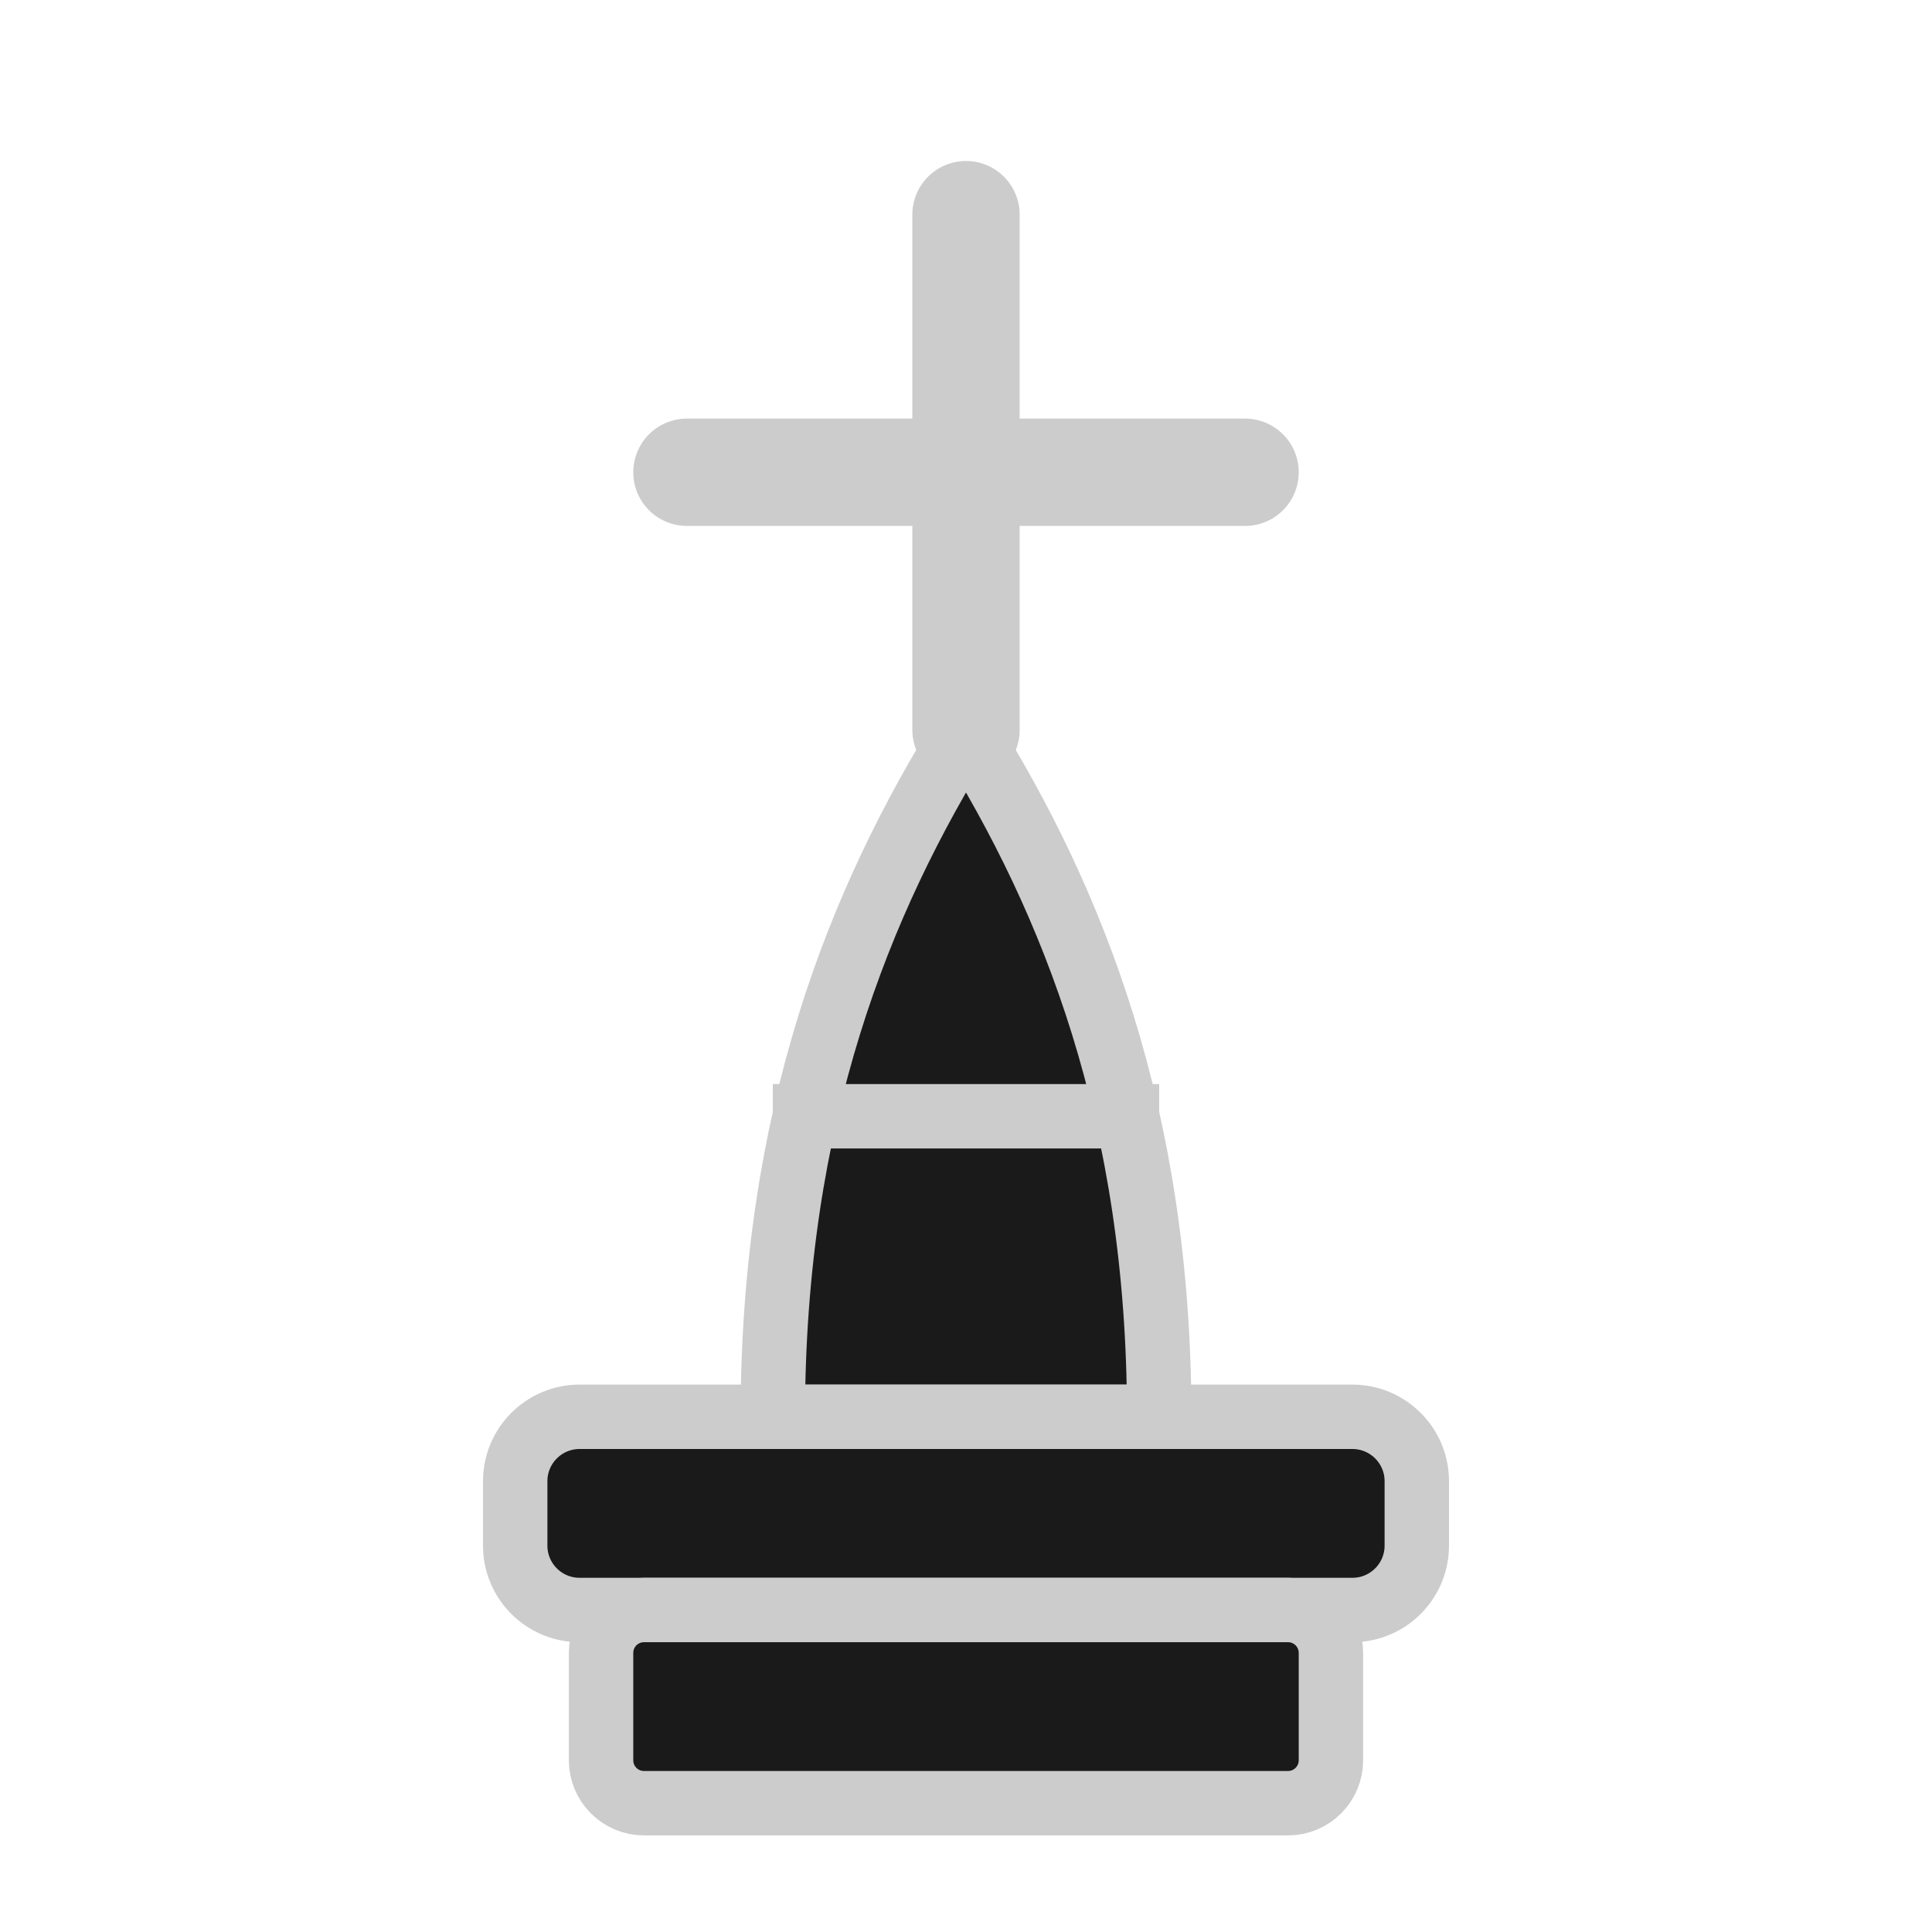
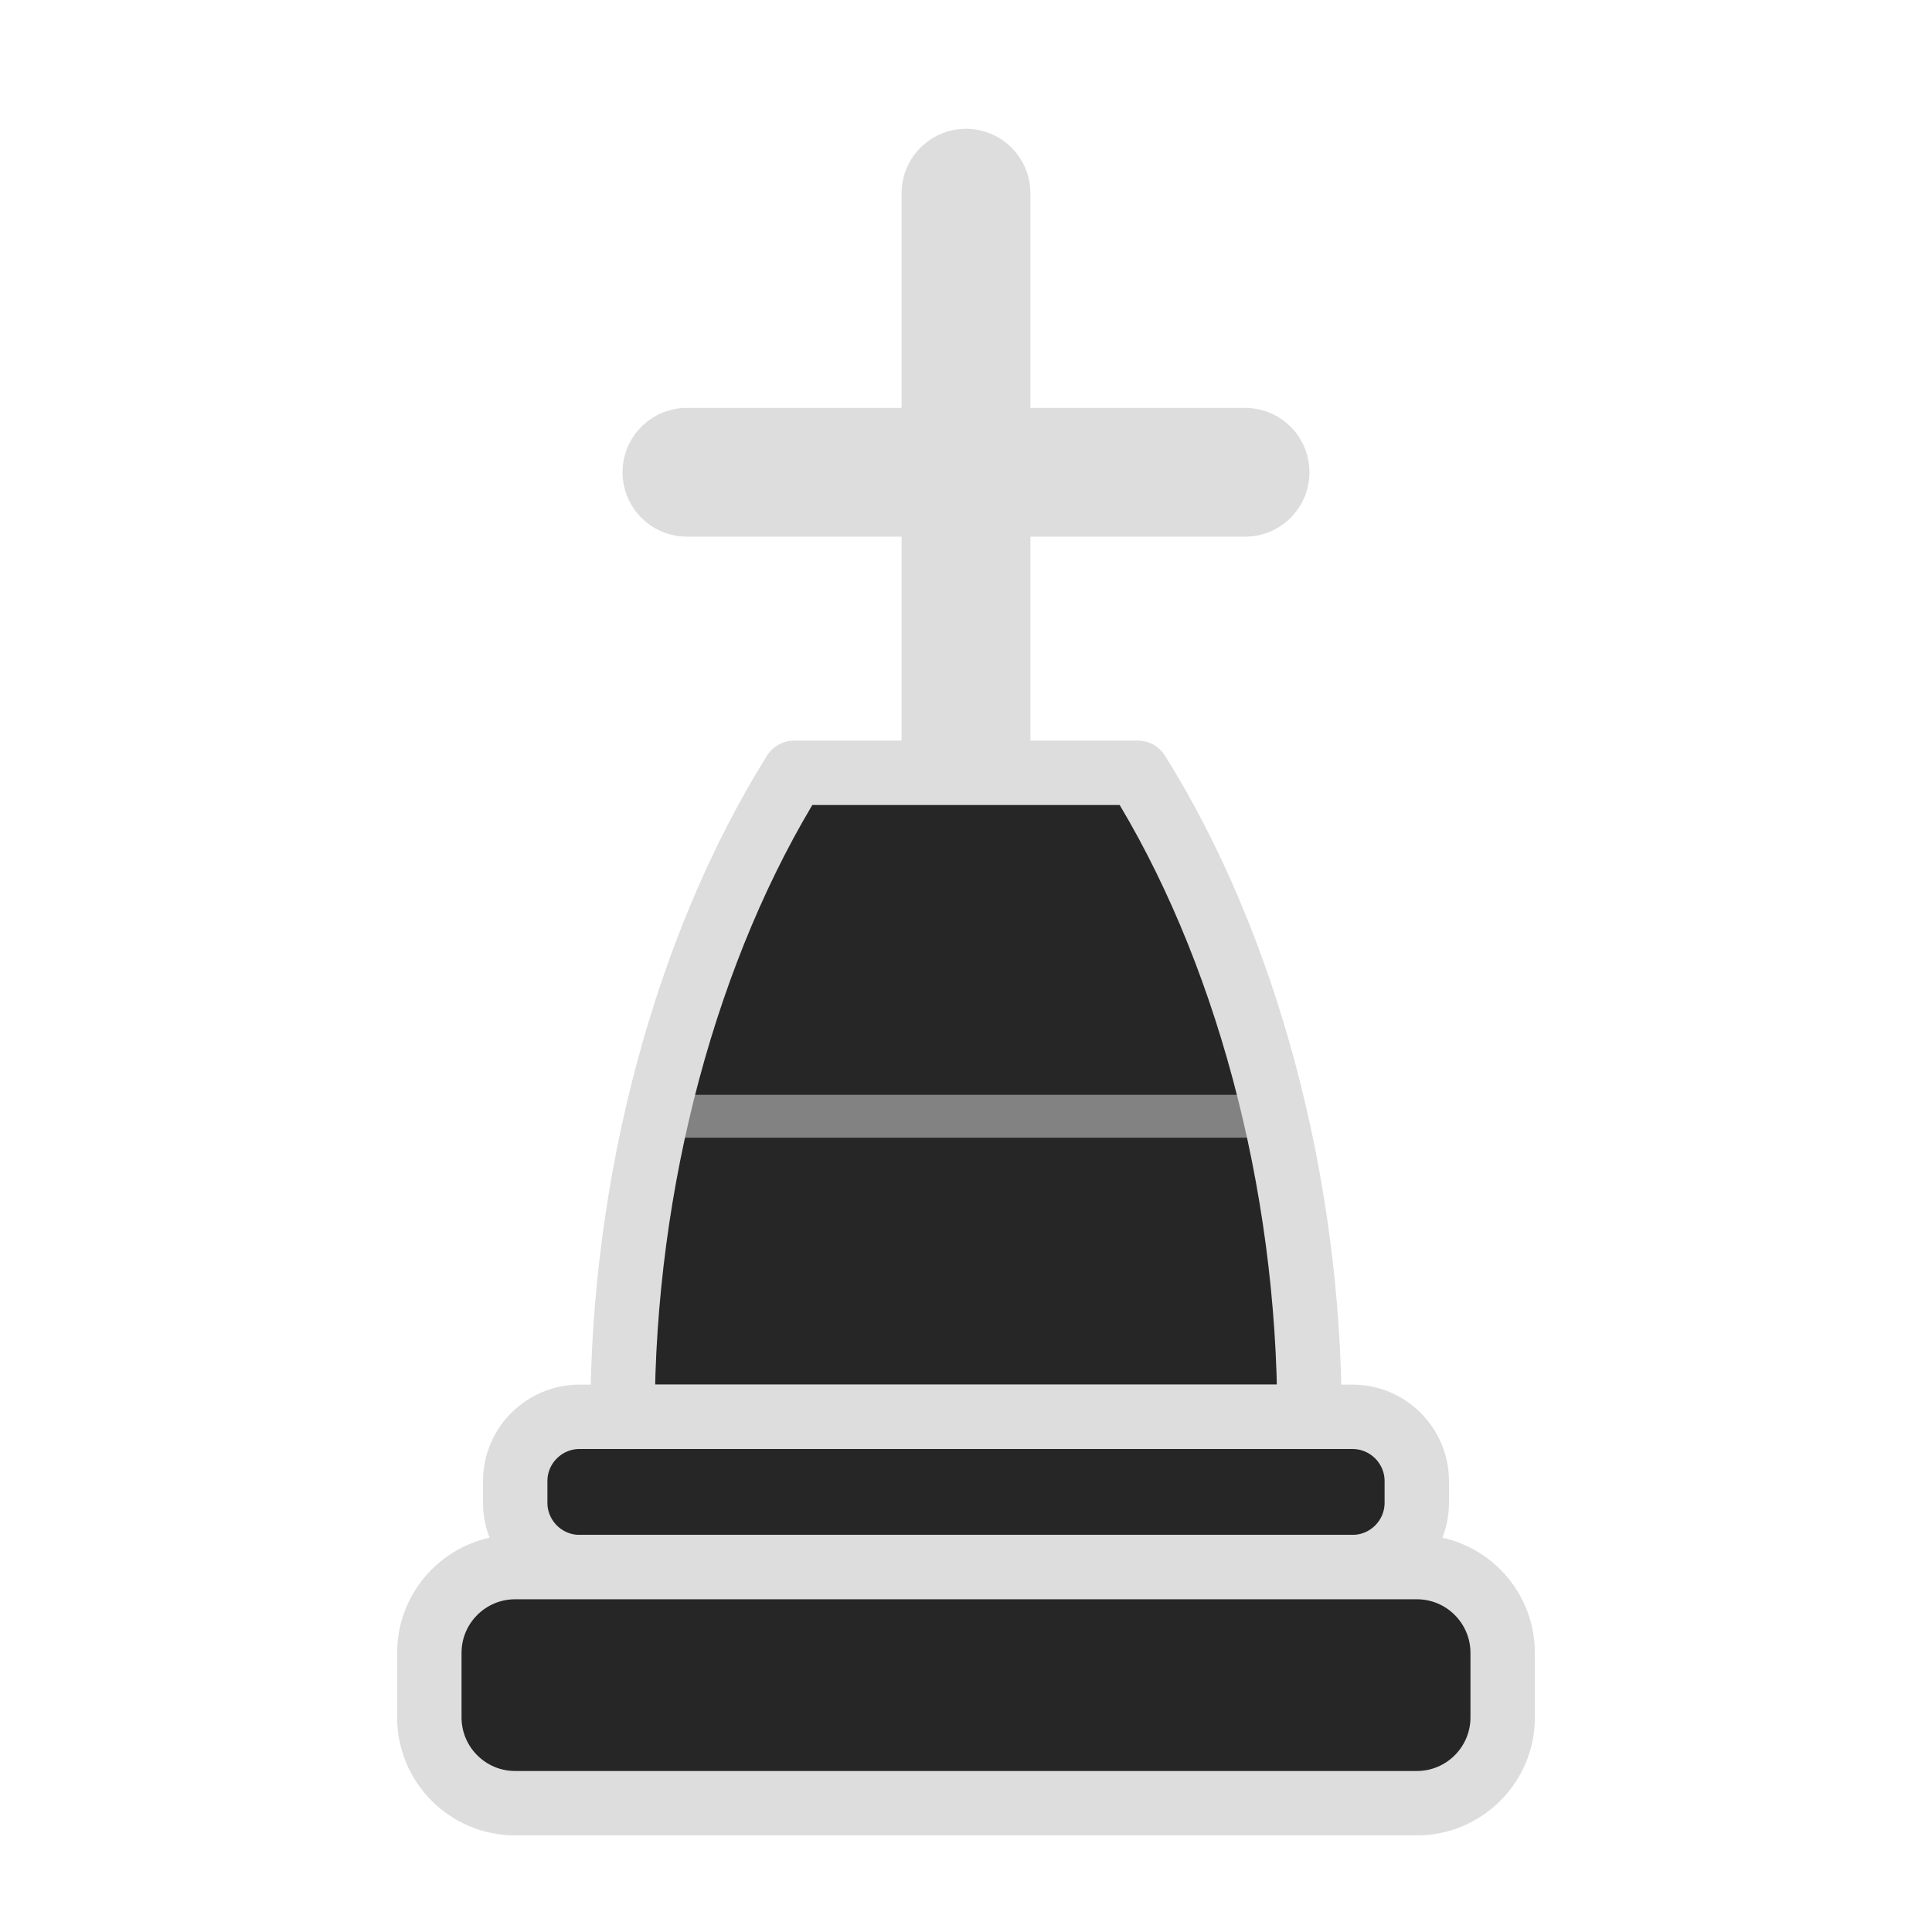
<svg xmlns="http://www.w3.org/2000/svg" viewBox="0 0 45 45">
-   <line x1="22.5" y1="5" x2="22.5" y2="17" stroke="#ccc" stroke-width="2.5" stroke-linecap="round" />
-   <line x1="16" y1="11" x2="29" y2="11" stroke="#ccc" stroke-width="2.5" stroke-linecap="round" />
-   <path d="M22.5,17 C25,21 27,26 27,33 L18,33 C18,26 20,21 22.5,17 Z" fill="#1a1a1a" stroke="#ccc" stroke-width="1.5" stroke-linejoin="round" />
-   <line x1="18" y1="26" x2="27" y2="26" stroke="#ccc" stroke-width="1.5" />
-   <rect x="12" y="33" width="21" height="4.5" rx="1.5" fill="#1a1a1a" stroke="#ccc" stroke-width="1.5" />
-   <rect x="14" y="37.5" width="17" height="4.5" rx="1" fill="#1a1a1a" stroke="#ccc" stroke-width="1.5" />
+   <g fill="#262626" stroke="#ddd" stroke-width="1.5" stroke-linecap="round" stroke-linejoin="round">
+     <line x1="22.5" y1="4.5" x2="22.5" y2="18" stroke-width="3" />
+     <line x1="16" y1="11" x2="29" y2="11" stroke-width="3" />
+     <path d="M18.5,18 C16,22 14.5,27.5 14.5,33 H30.5 C30.5,27.5 29,22 26.5,18 Z" />
+     <line x1="16" y1="26" x2="29" y2="26" stroke-width="1" opacity="0.5" />
+     <rect x="12" y="33" width="21" height="3.5" rx="1.5" />
+     <rect x="10" y="36.5" width="25" height="5.5" rx="2" />
+   </g>
</svg>
